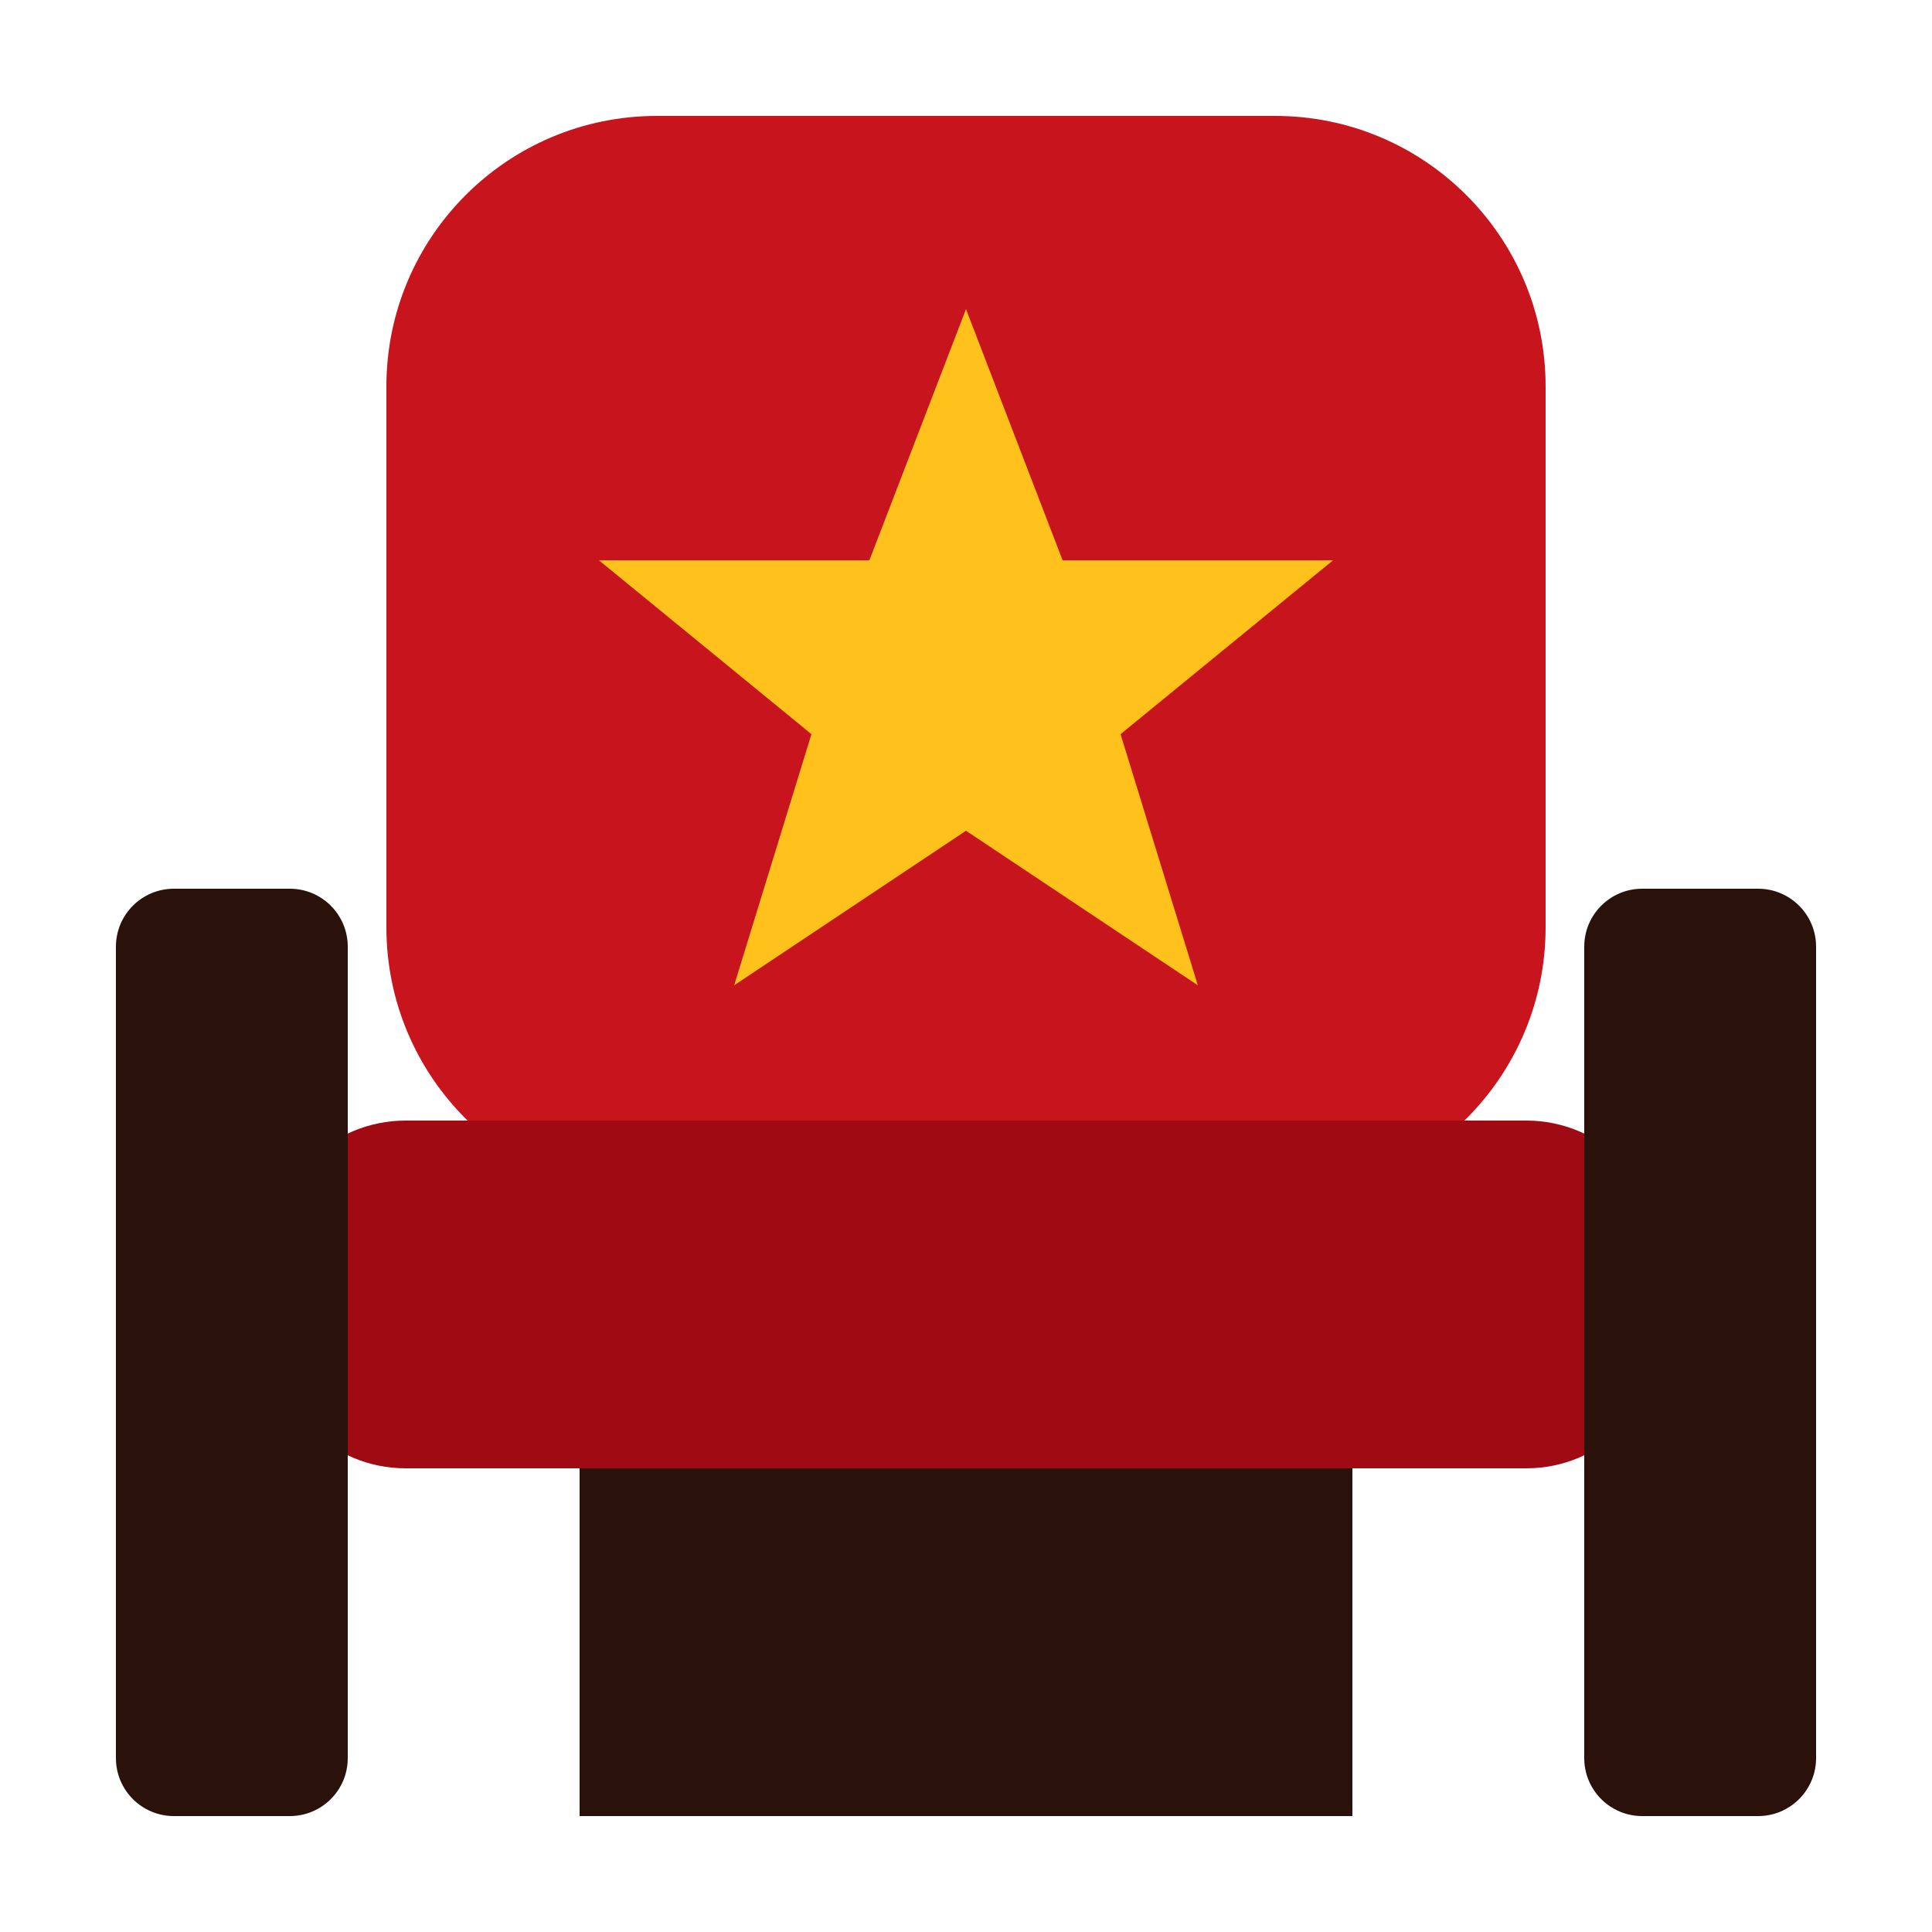
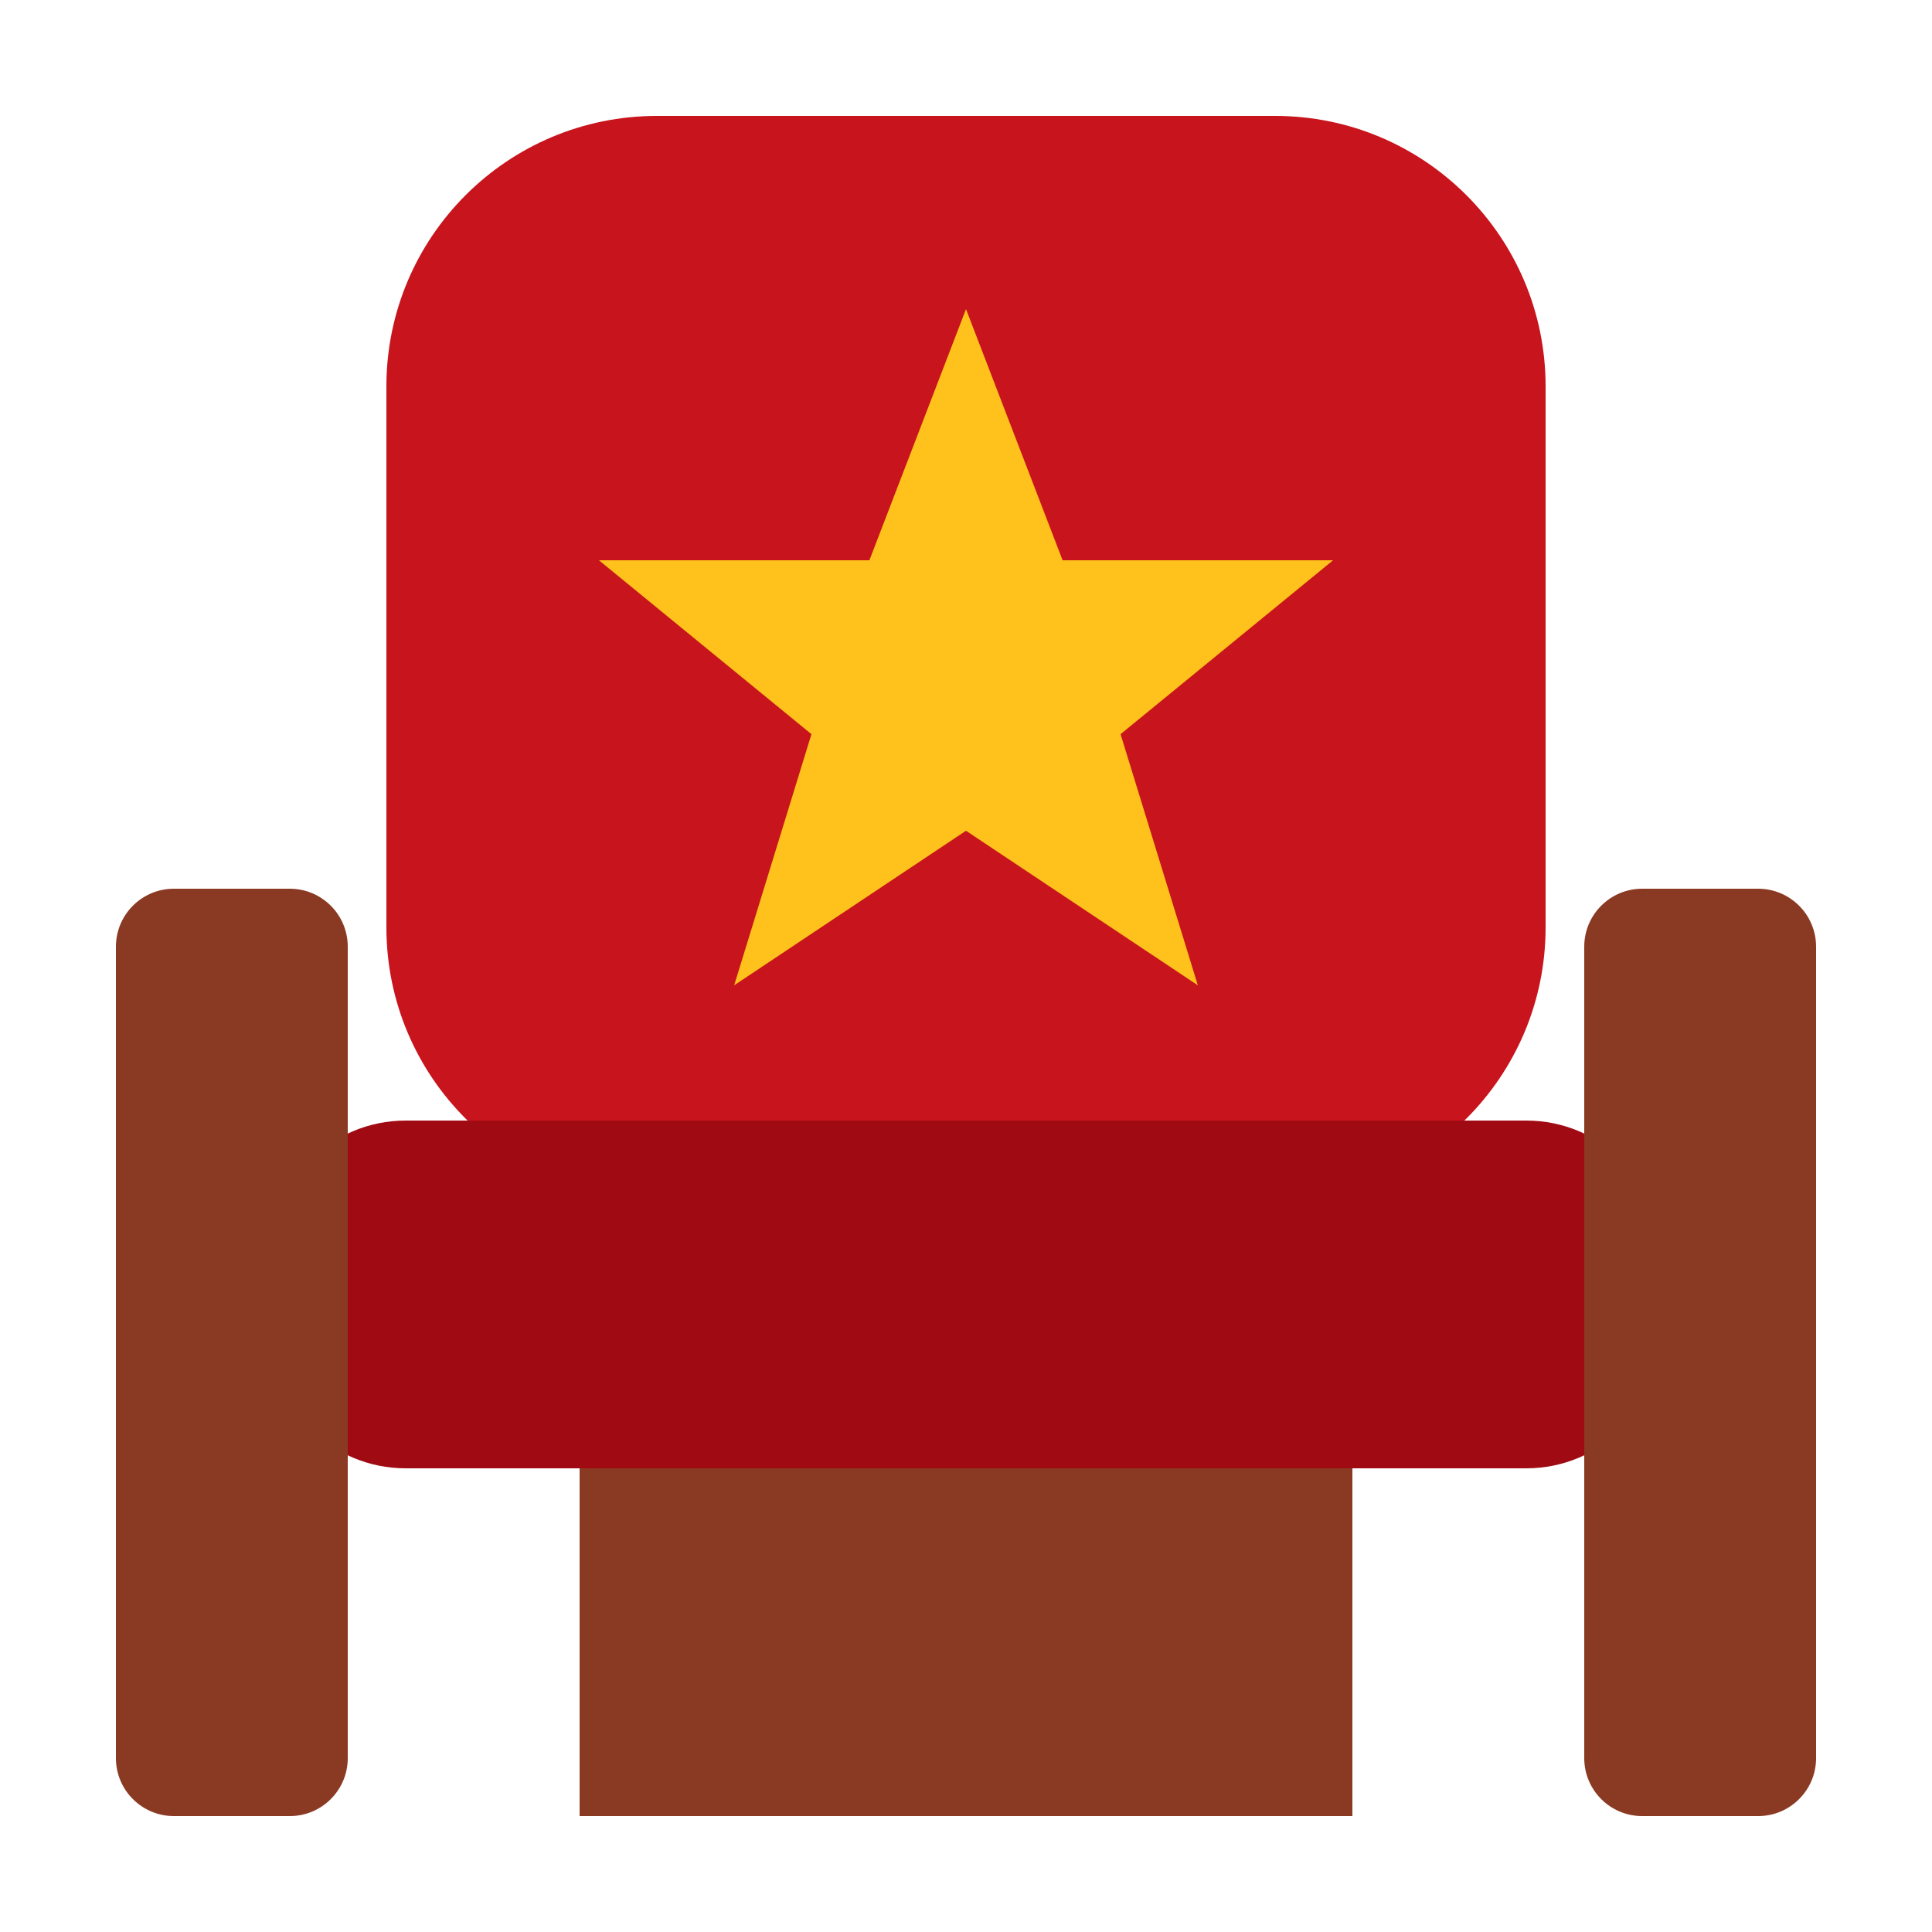
<svg xmlns="http://www.w3.org/2000/svg" viewBox="0 0 100 100" aria-hidden="true">
  <rect fill="#c8141c" x="20" y="6" width="60" height="56" rx="14" />
  <rect fill="#a00a12" x="14" y="58" width="72" height="18" rx="7" />
-   <rect fill="#2a120a" x="6" y="46" width="12" height="48" rx="3" />
-   <rect fill="#2a120a" x="82" y="46" width="12" height="48" rx="3" />
-   <rect fill="#2a120a" x="30" y="76" width="40" height="18" />
+   <rect fill="#8a3a22" x="6" y="46" width="12" height="48" rx="3" />
+   <rect fill="#8a3a22" x="82" y="46" width="12" height="48" rx="3" />
+   <rect fill="#8a3a22" x="30" y="76" width="40" height="18" />
  <path fill="#ffc21c" d="M50 16 L55 29 L69 29 L58 38 L62 51 L50 43 L38 51 L42 38 L31 29 L45 29 Z" />
</svg>
